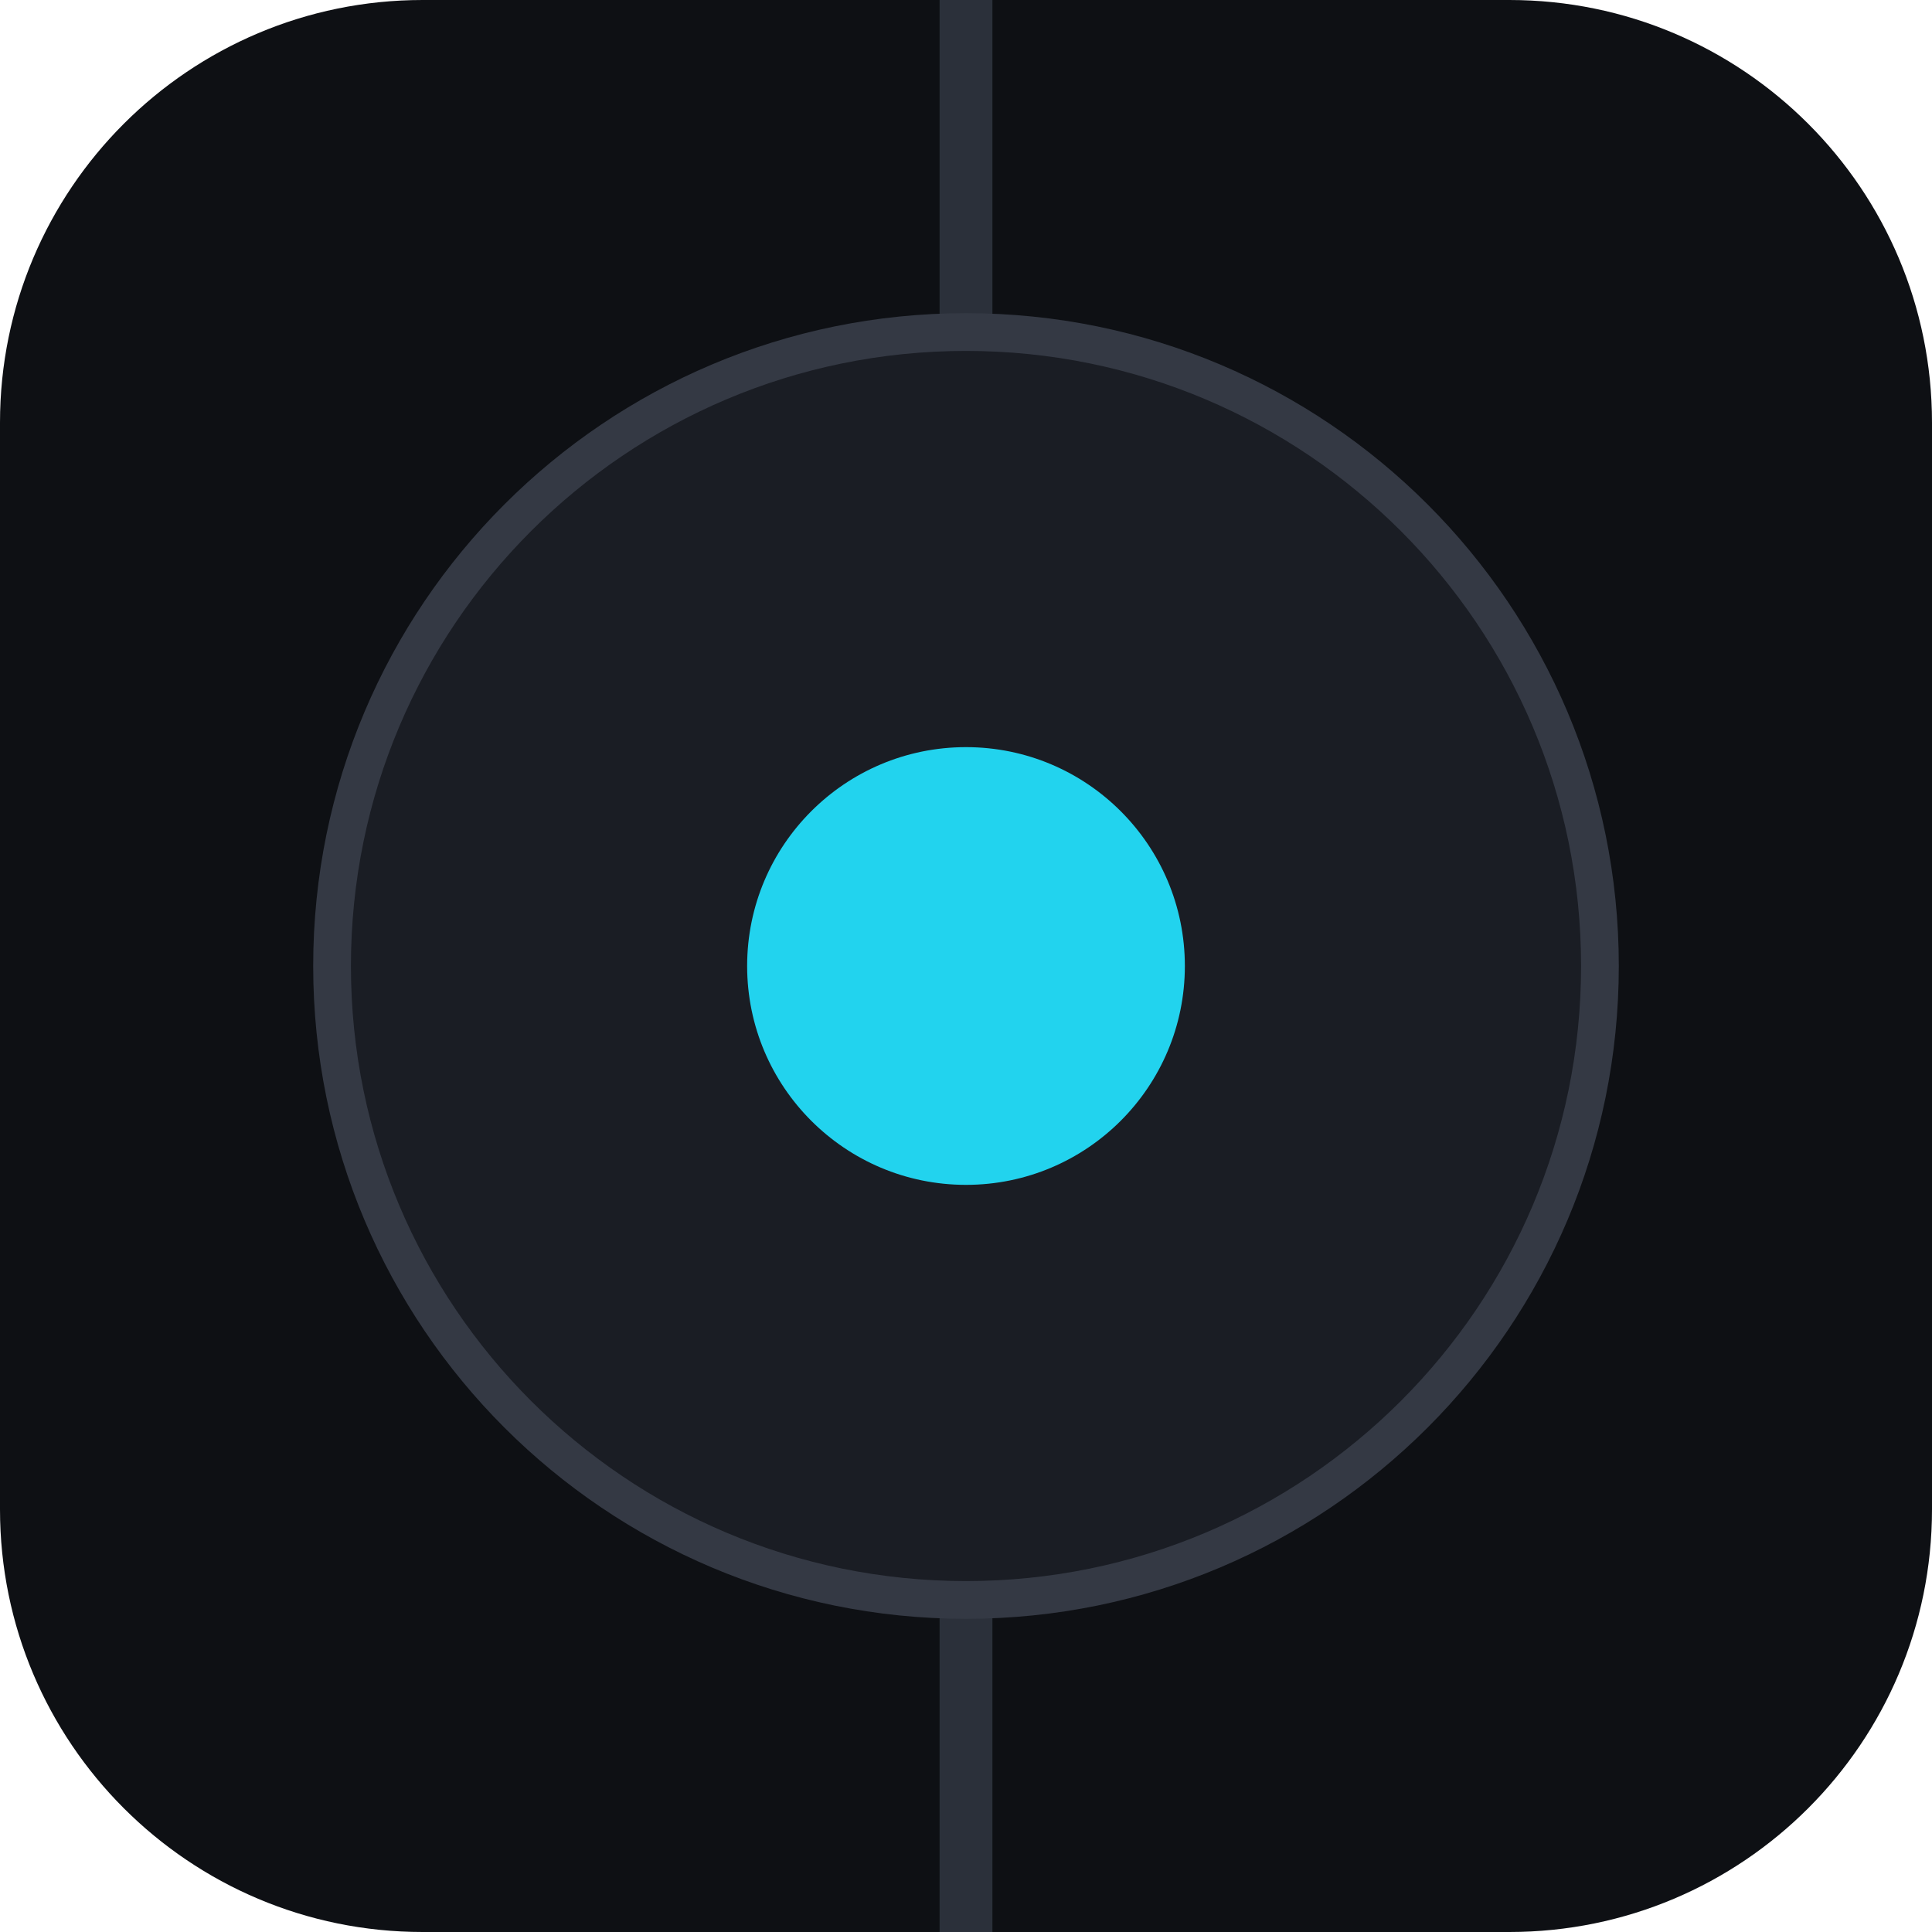
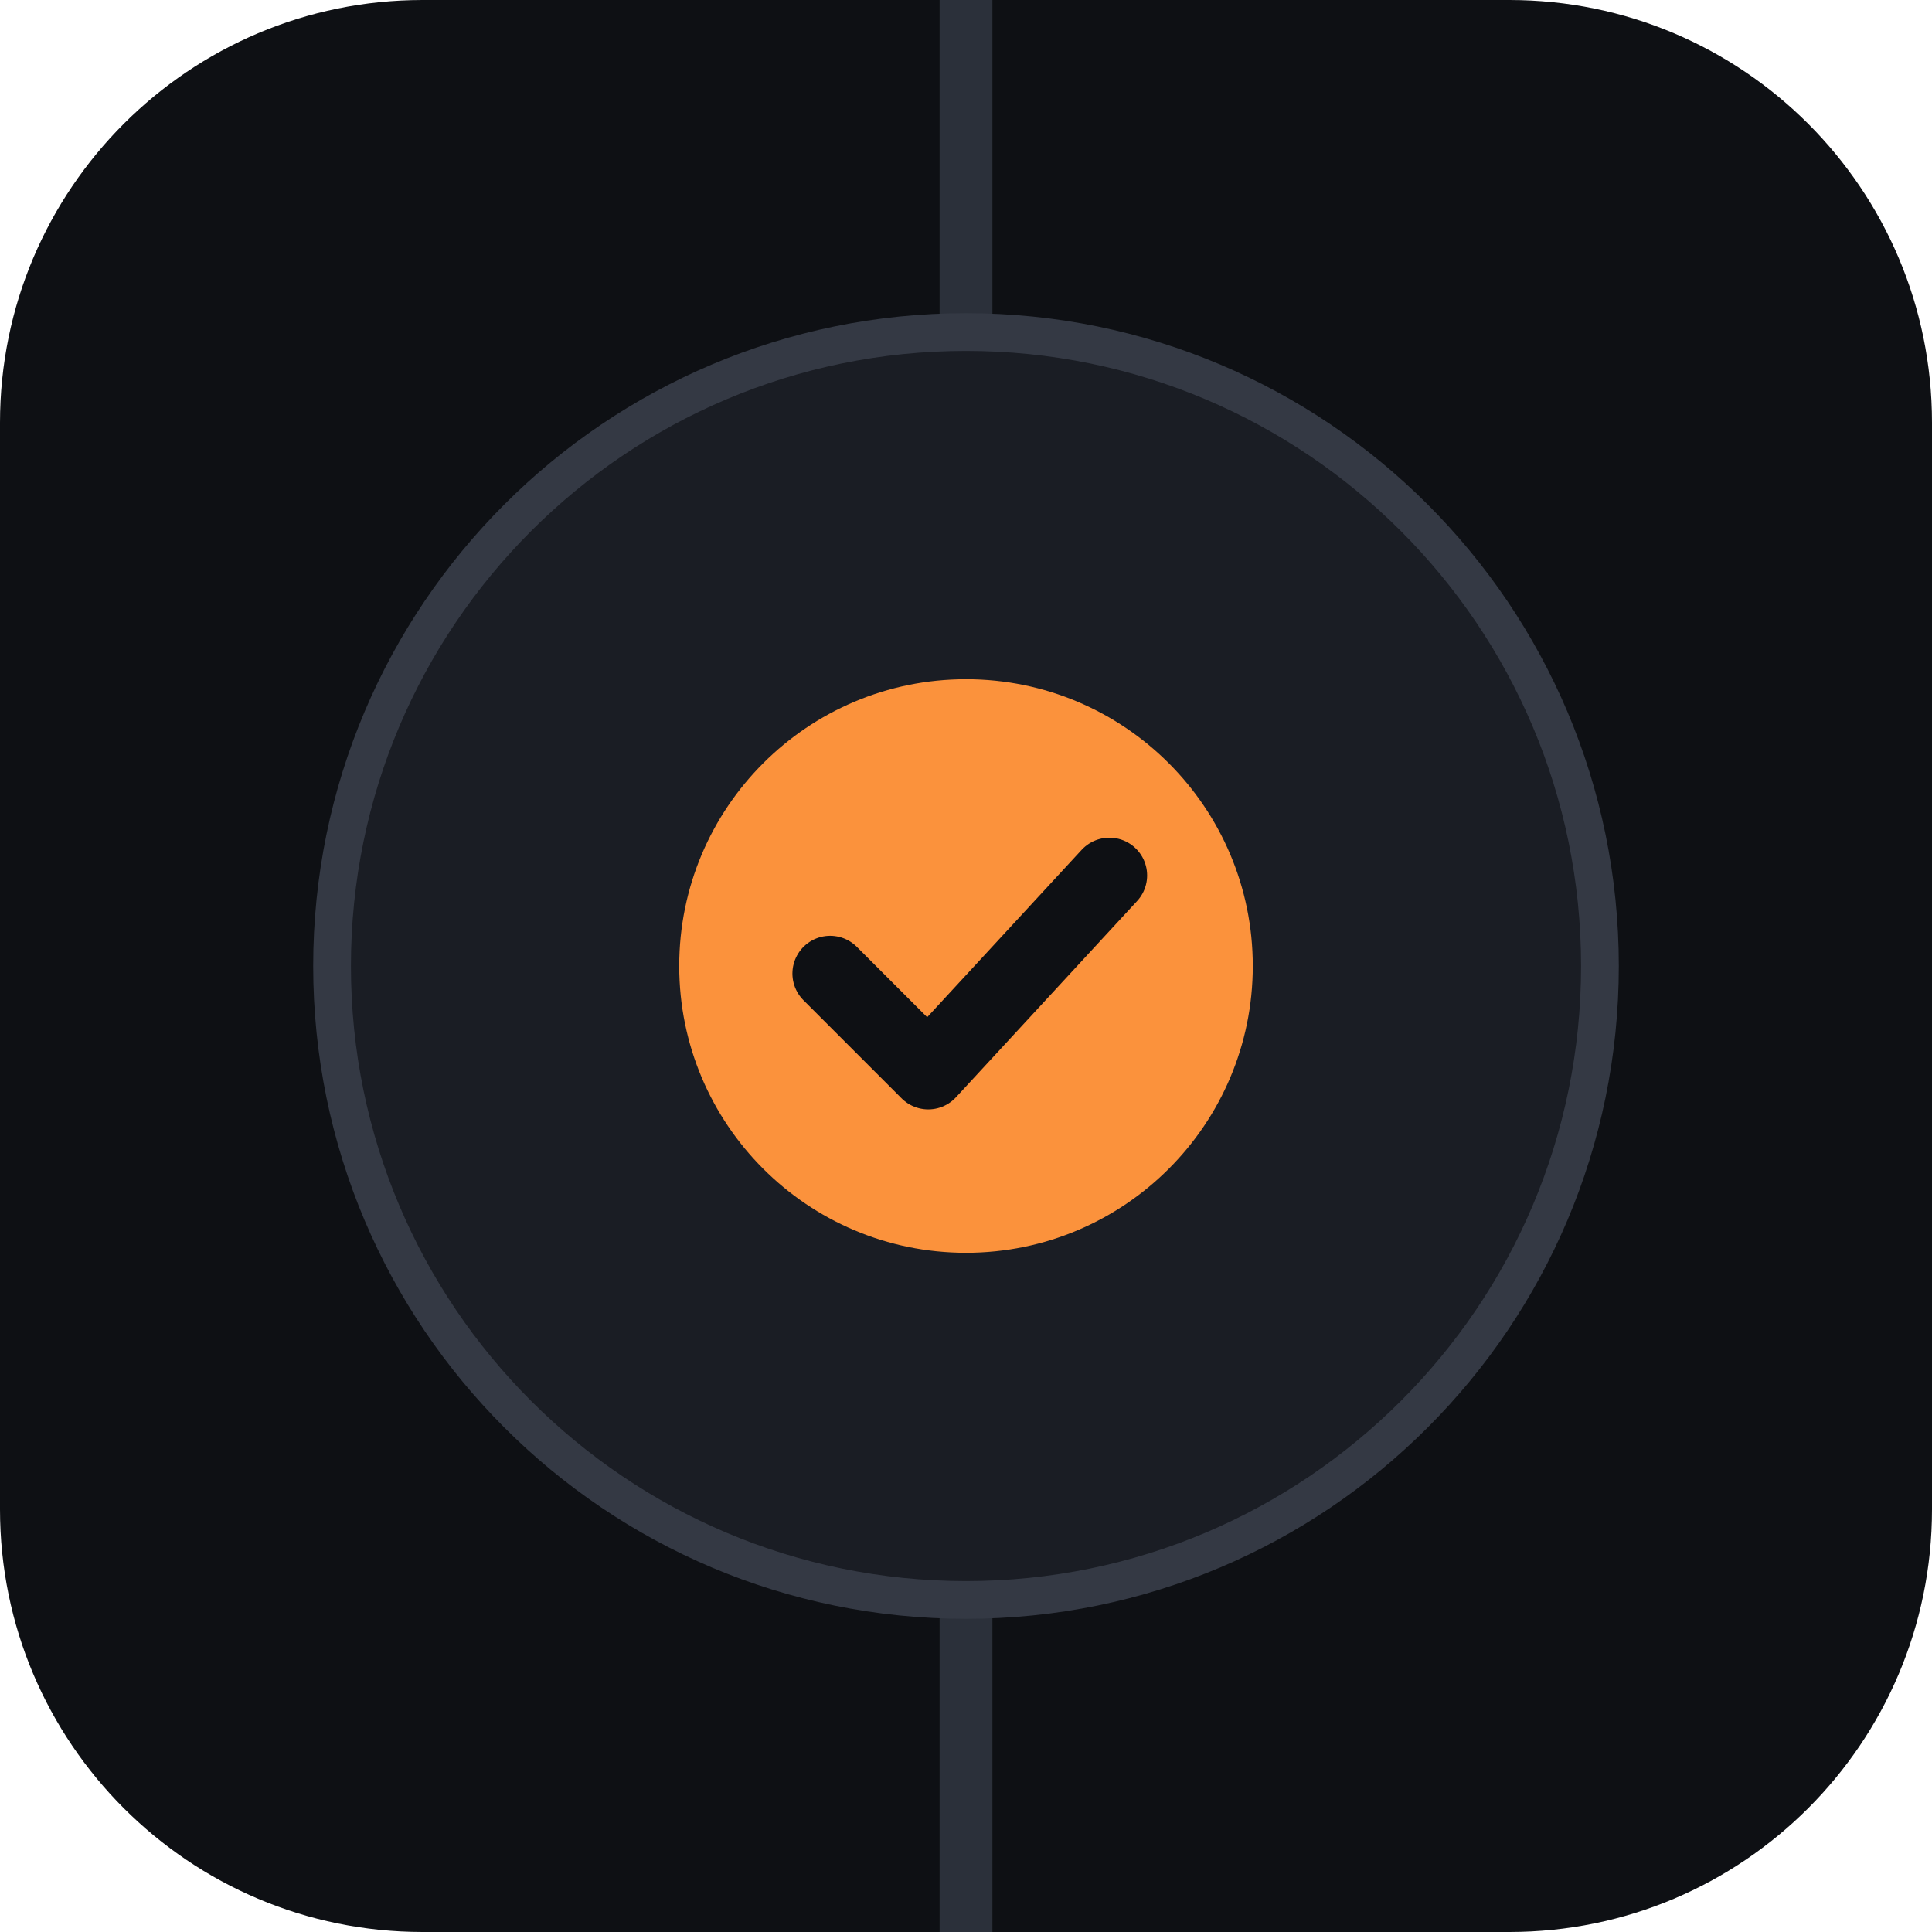
<svg xmlns="http://www.w3.org/2000/svg" viewBox="0 0 512 512">
  <rect width="512" height="512" rx="112" fill="#0e1014" />
  <rect x="249" y="0" width="14" height="512" fill="#2b303a" />
  <circle cx="256" cy="256" r="168" fill="#1a1d24" stroke="#343944" stroke-width="10" />
-   <circle cx="256" cy="256" r="58" fill="#22d3ee" />
+   <circle cx="256" cy="256" r="76" fill="#fb923c" />
+   <path d="M220 258 L246 284 L294 232" fill="none" stroke="#0e1014" stroke-width="20" stroke-linecap="round" stroke-linejoin="round" />
</svg>
